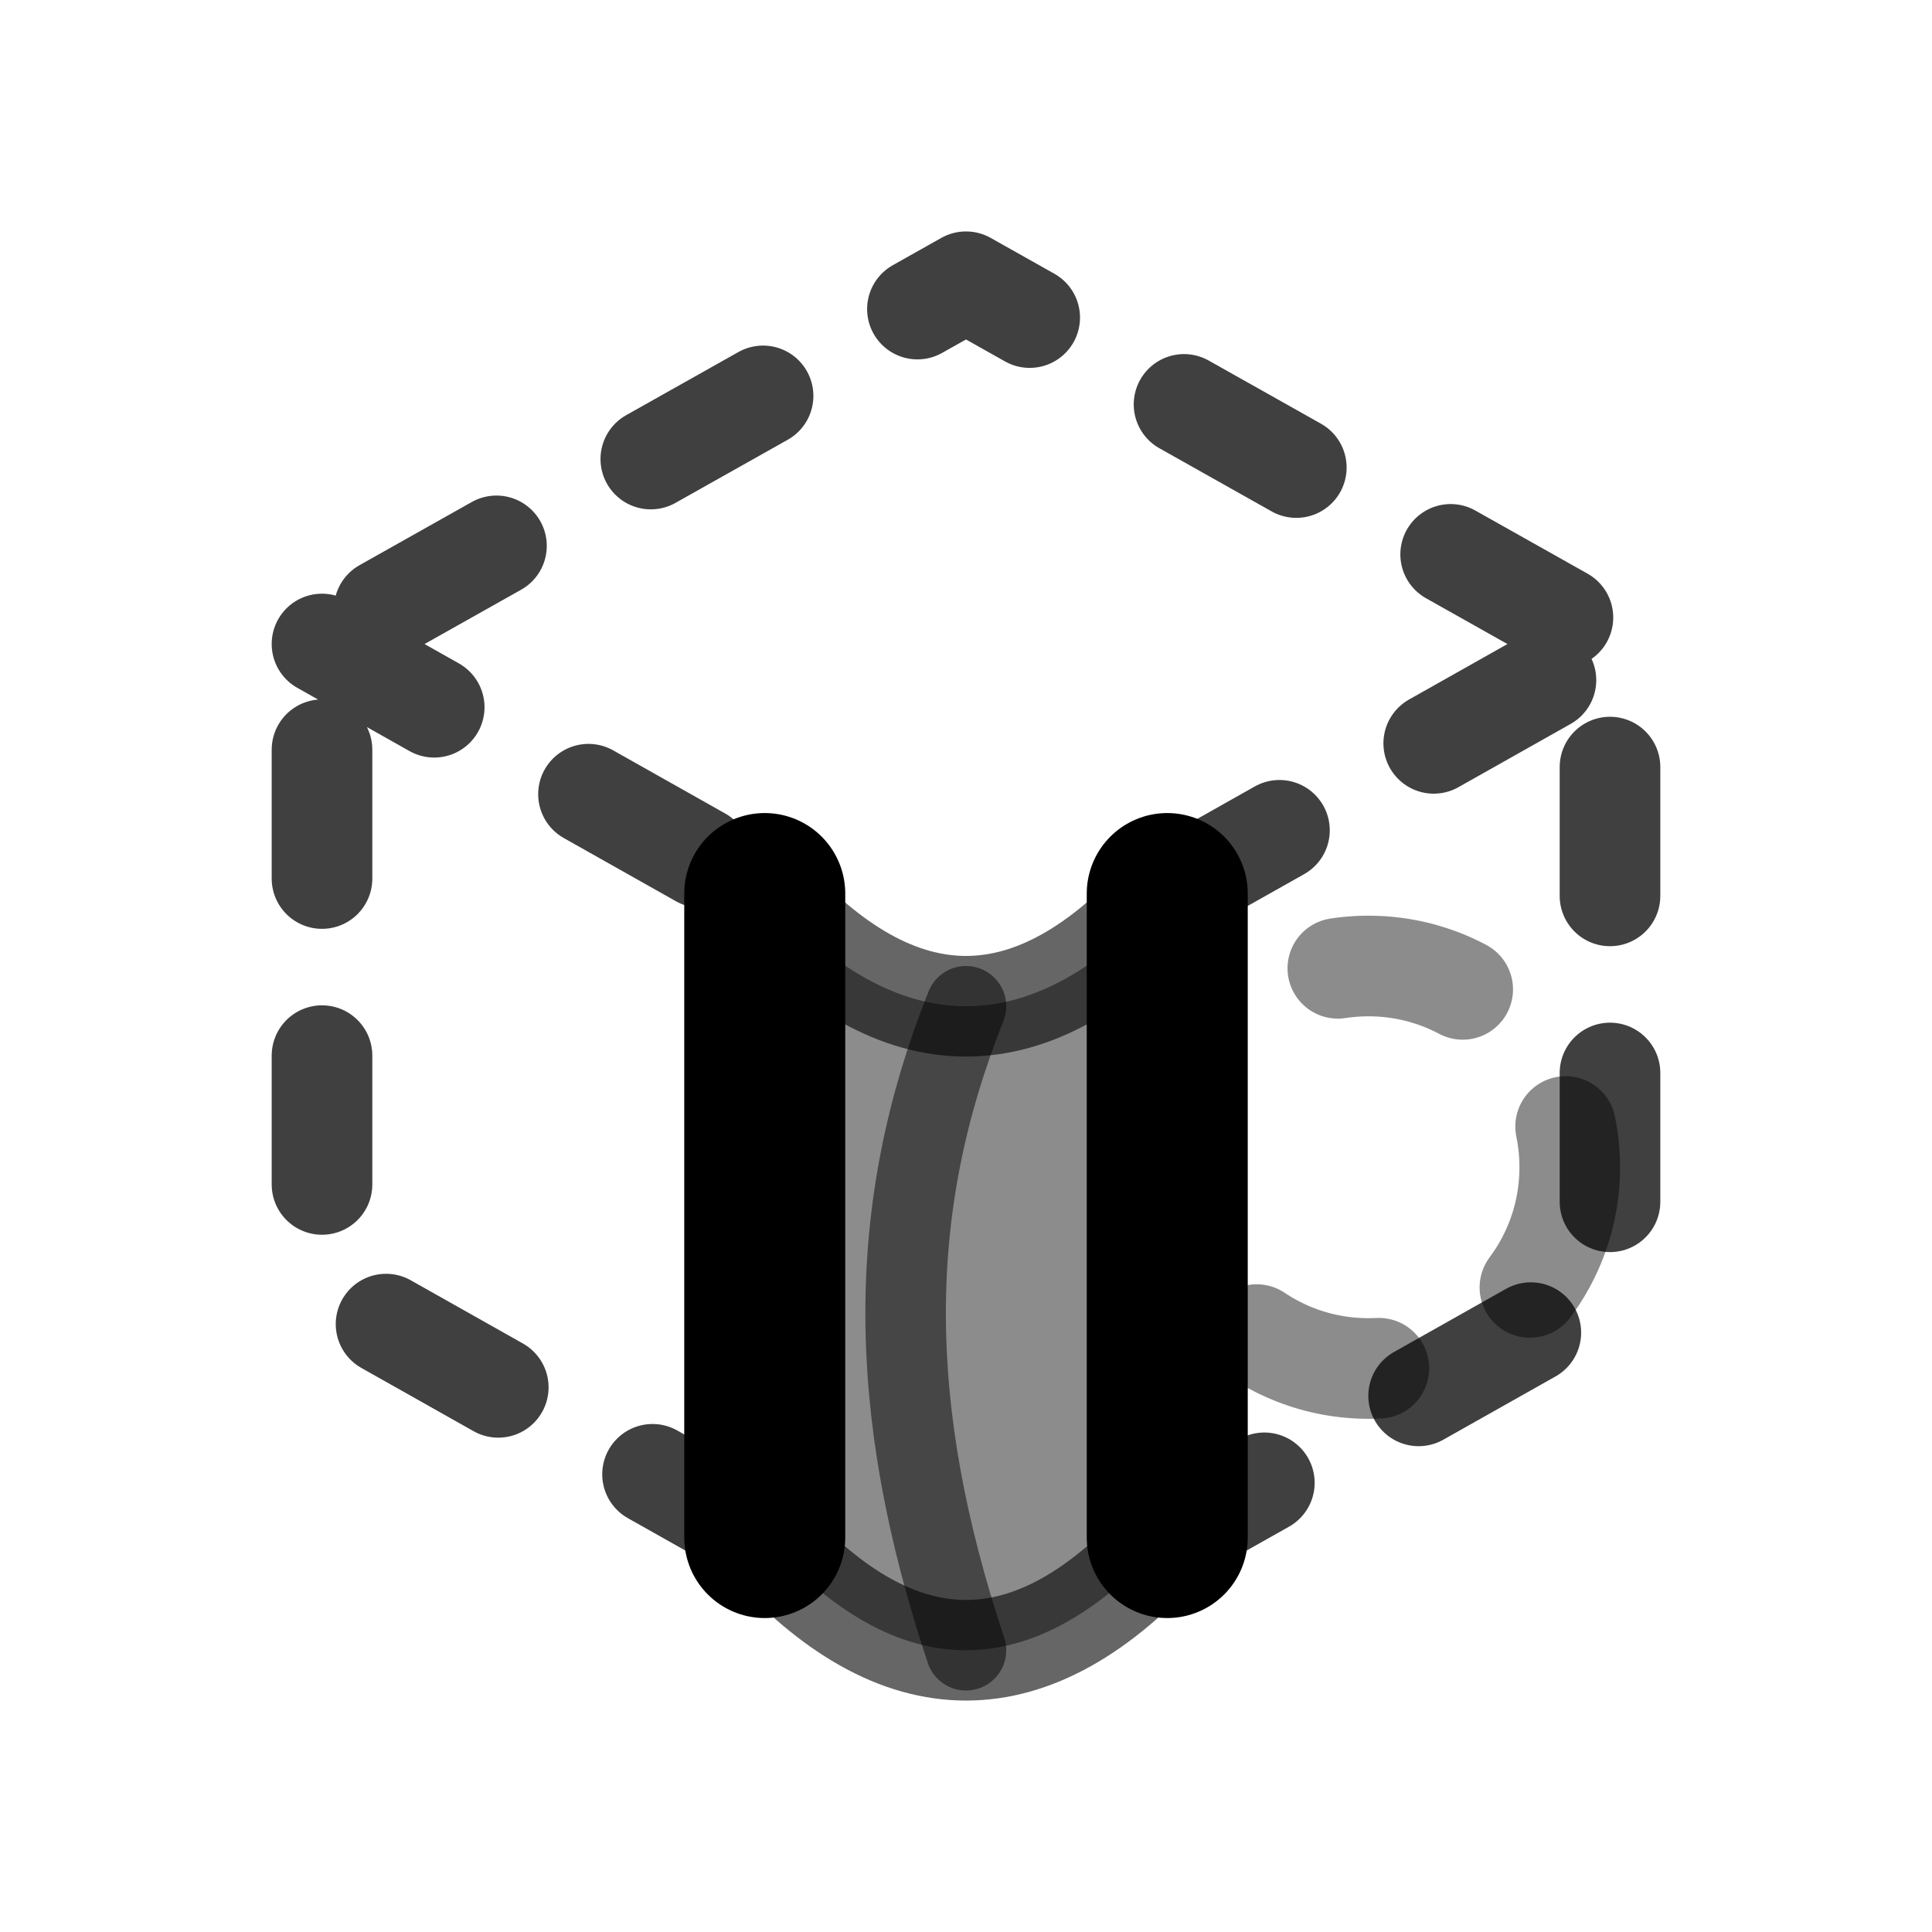
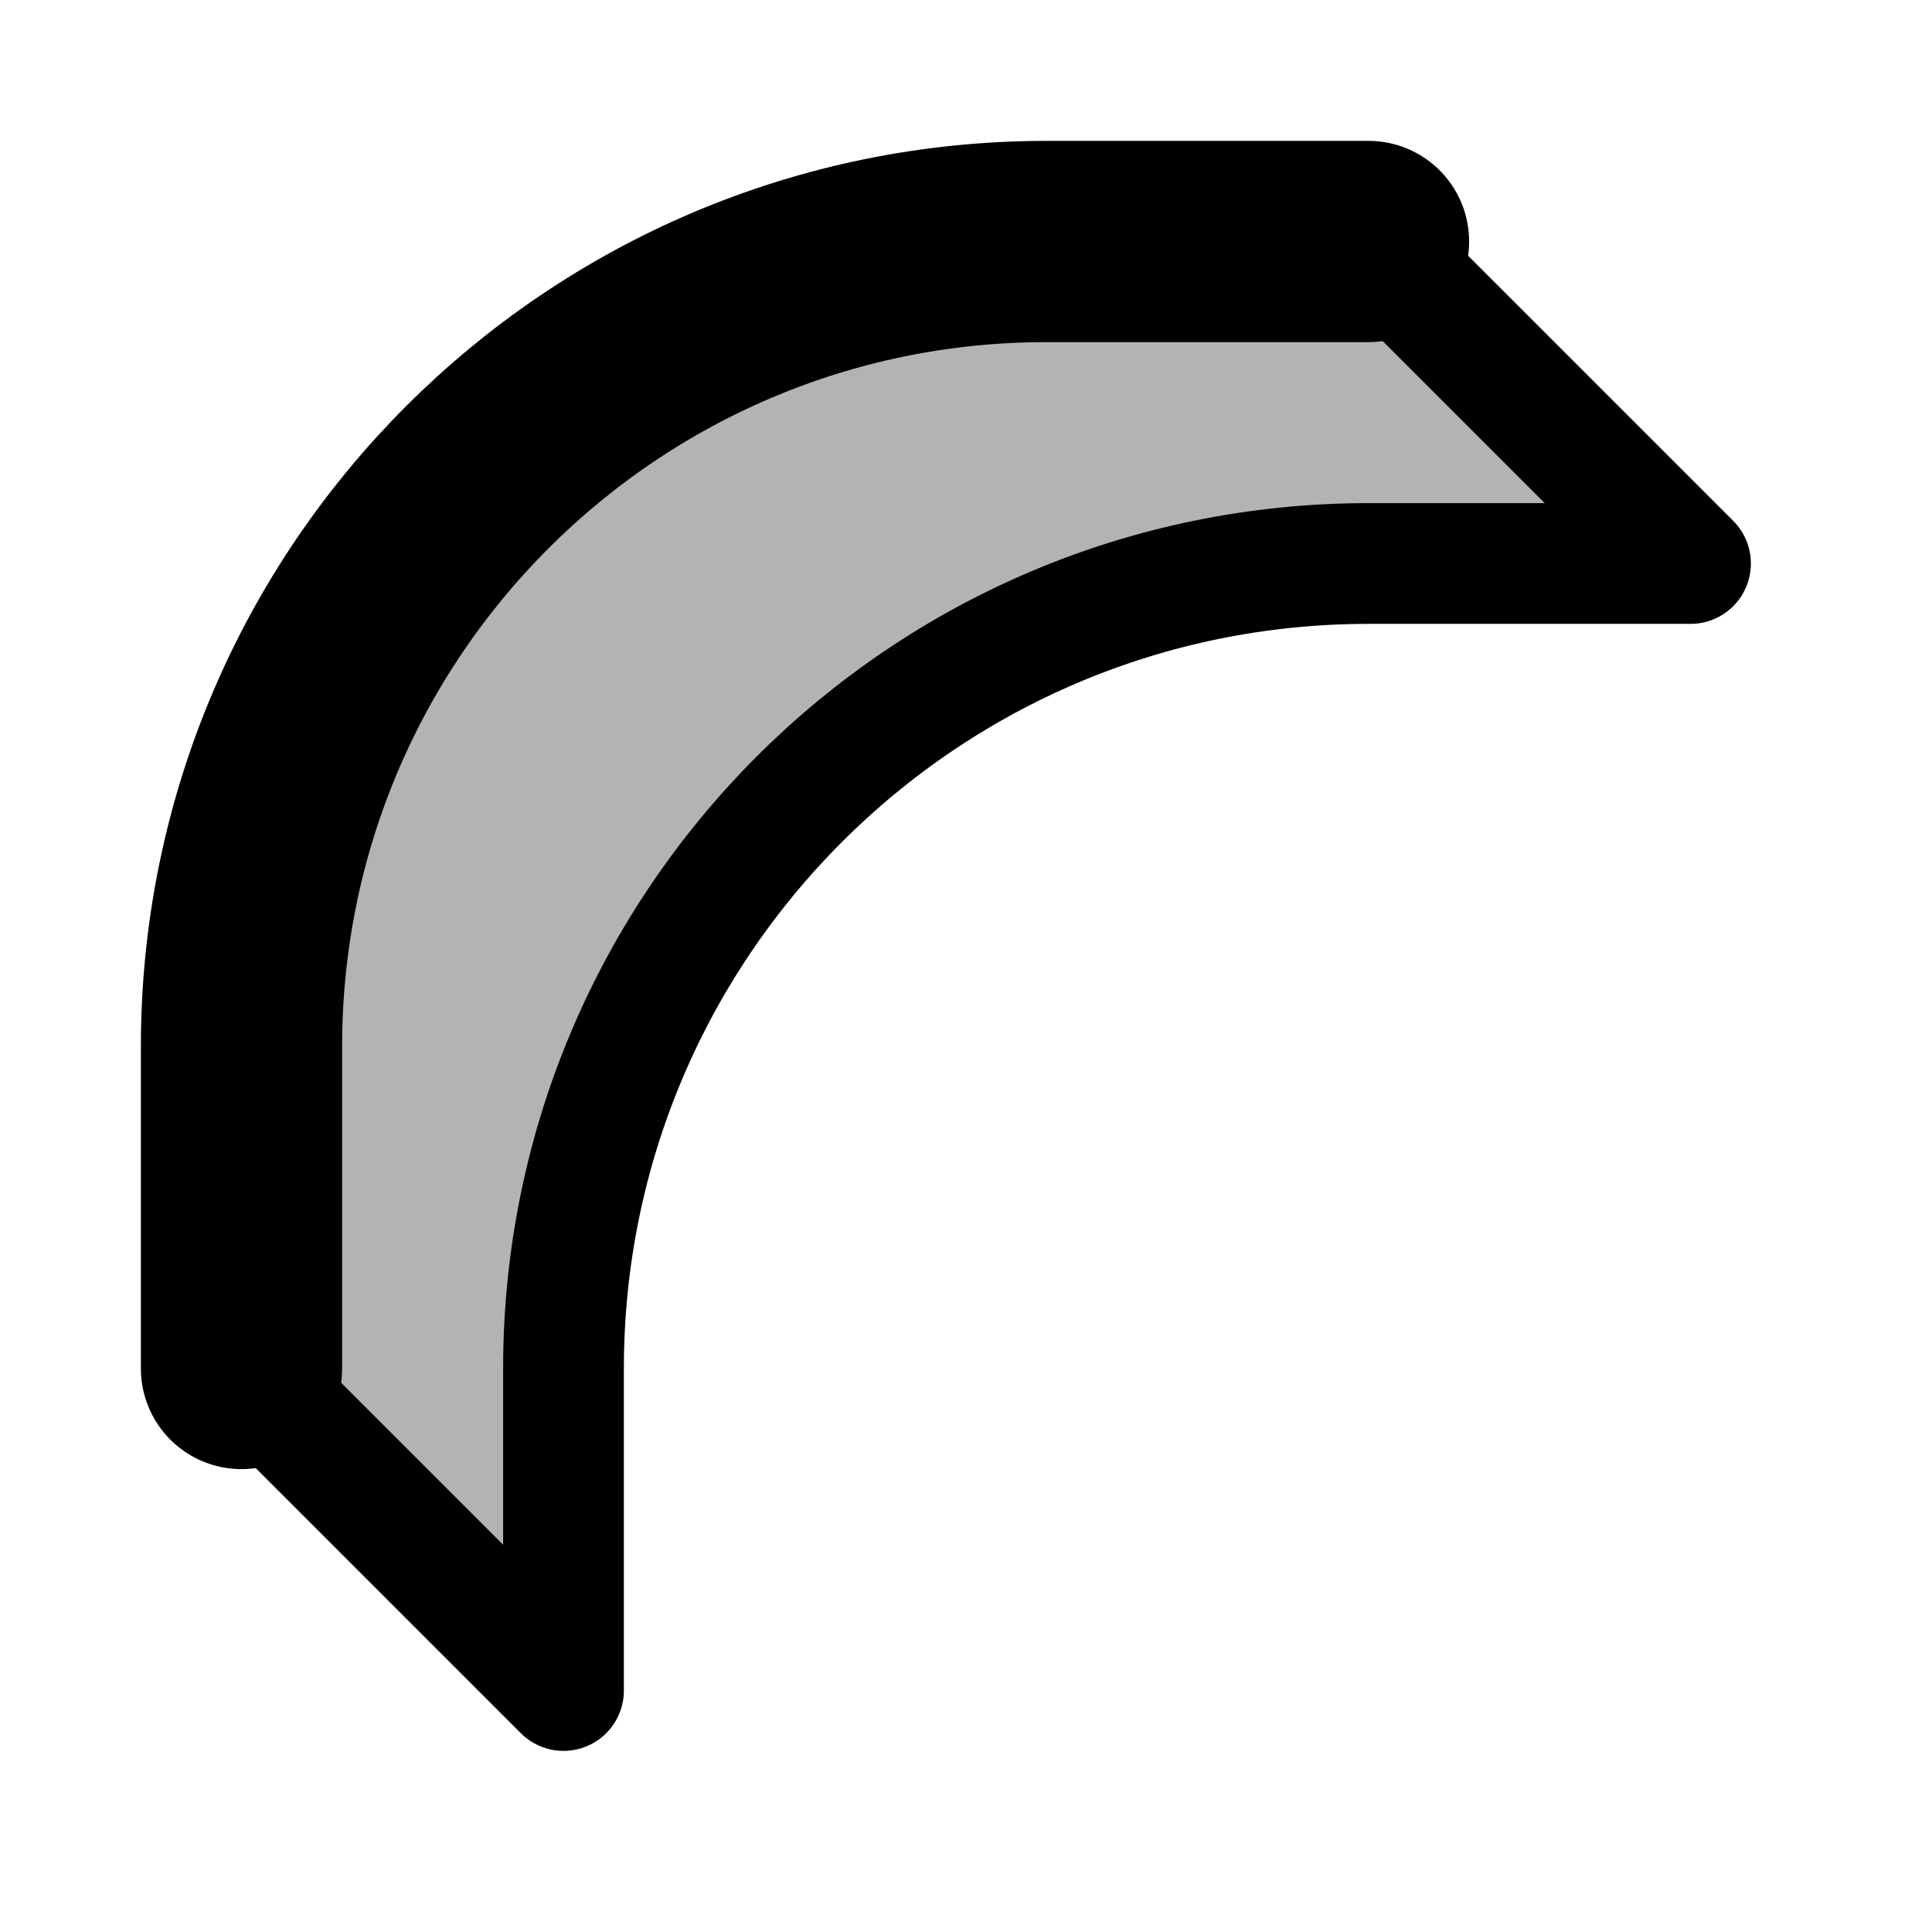
<svg xmlns="http://www.w3.org/2000/svg" width="24" height="24" viewBox="0 0 24 24" fill="none" stroke="currentColor" stroke-width="2" stroke-linecap="round" stroke-linejoin="round">
-   <path d="M9.5 11.1Q12 13.9 14.5 11.1v8Q12 21.9 9.5 19.1Z" fill="currentColor" fill-opacity="0.45" stroke="none" />
-   <path d="M9.5 19.1 4 16V8l8-4.5L20 8v8l-5.5 3.1M4 8l5.5 3.1M14.5 11.1 20 8" stroke-width="1.25" stroke-dasharray="1.6 2.2" opacity=".75" />
-   <path d="M9.5 11.1v8M14.5 11.1v8" />
-   <path d="M9.5 11.1Q12 13.9 14.5 11.1M9.5 19.1Q12 21.9 14.5 19.1" stroke-width="1.25" opacity=".6" />
-   <path d="M12 12.5c-1 2.5-1 5 0 8" stroke-width="1" opacity=".5" />
-   <circle cx="17" cy="14.5" r="2.5" stroke-width="1.25" stroke-dasharray="1.6 2.2" opacity=".45" />
+   <path d="M3 17v-4A10 10 0 0 1 13 3h4l4 4h-4A10 10 0 0 0 7 17v4Z" fill="currentColor" fill-opacity=".3" stroke="none" />
+   <path d="M3 17l4 4v-4A10 10 0 0 1 17 7h4l-4-4" stroke-width="1.5" />
+   <path d="M3 17v-4A10 10 0 0 1 13 3h4" stroke-width="2.5" />
</svg>
